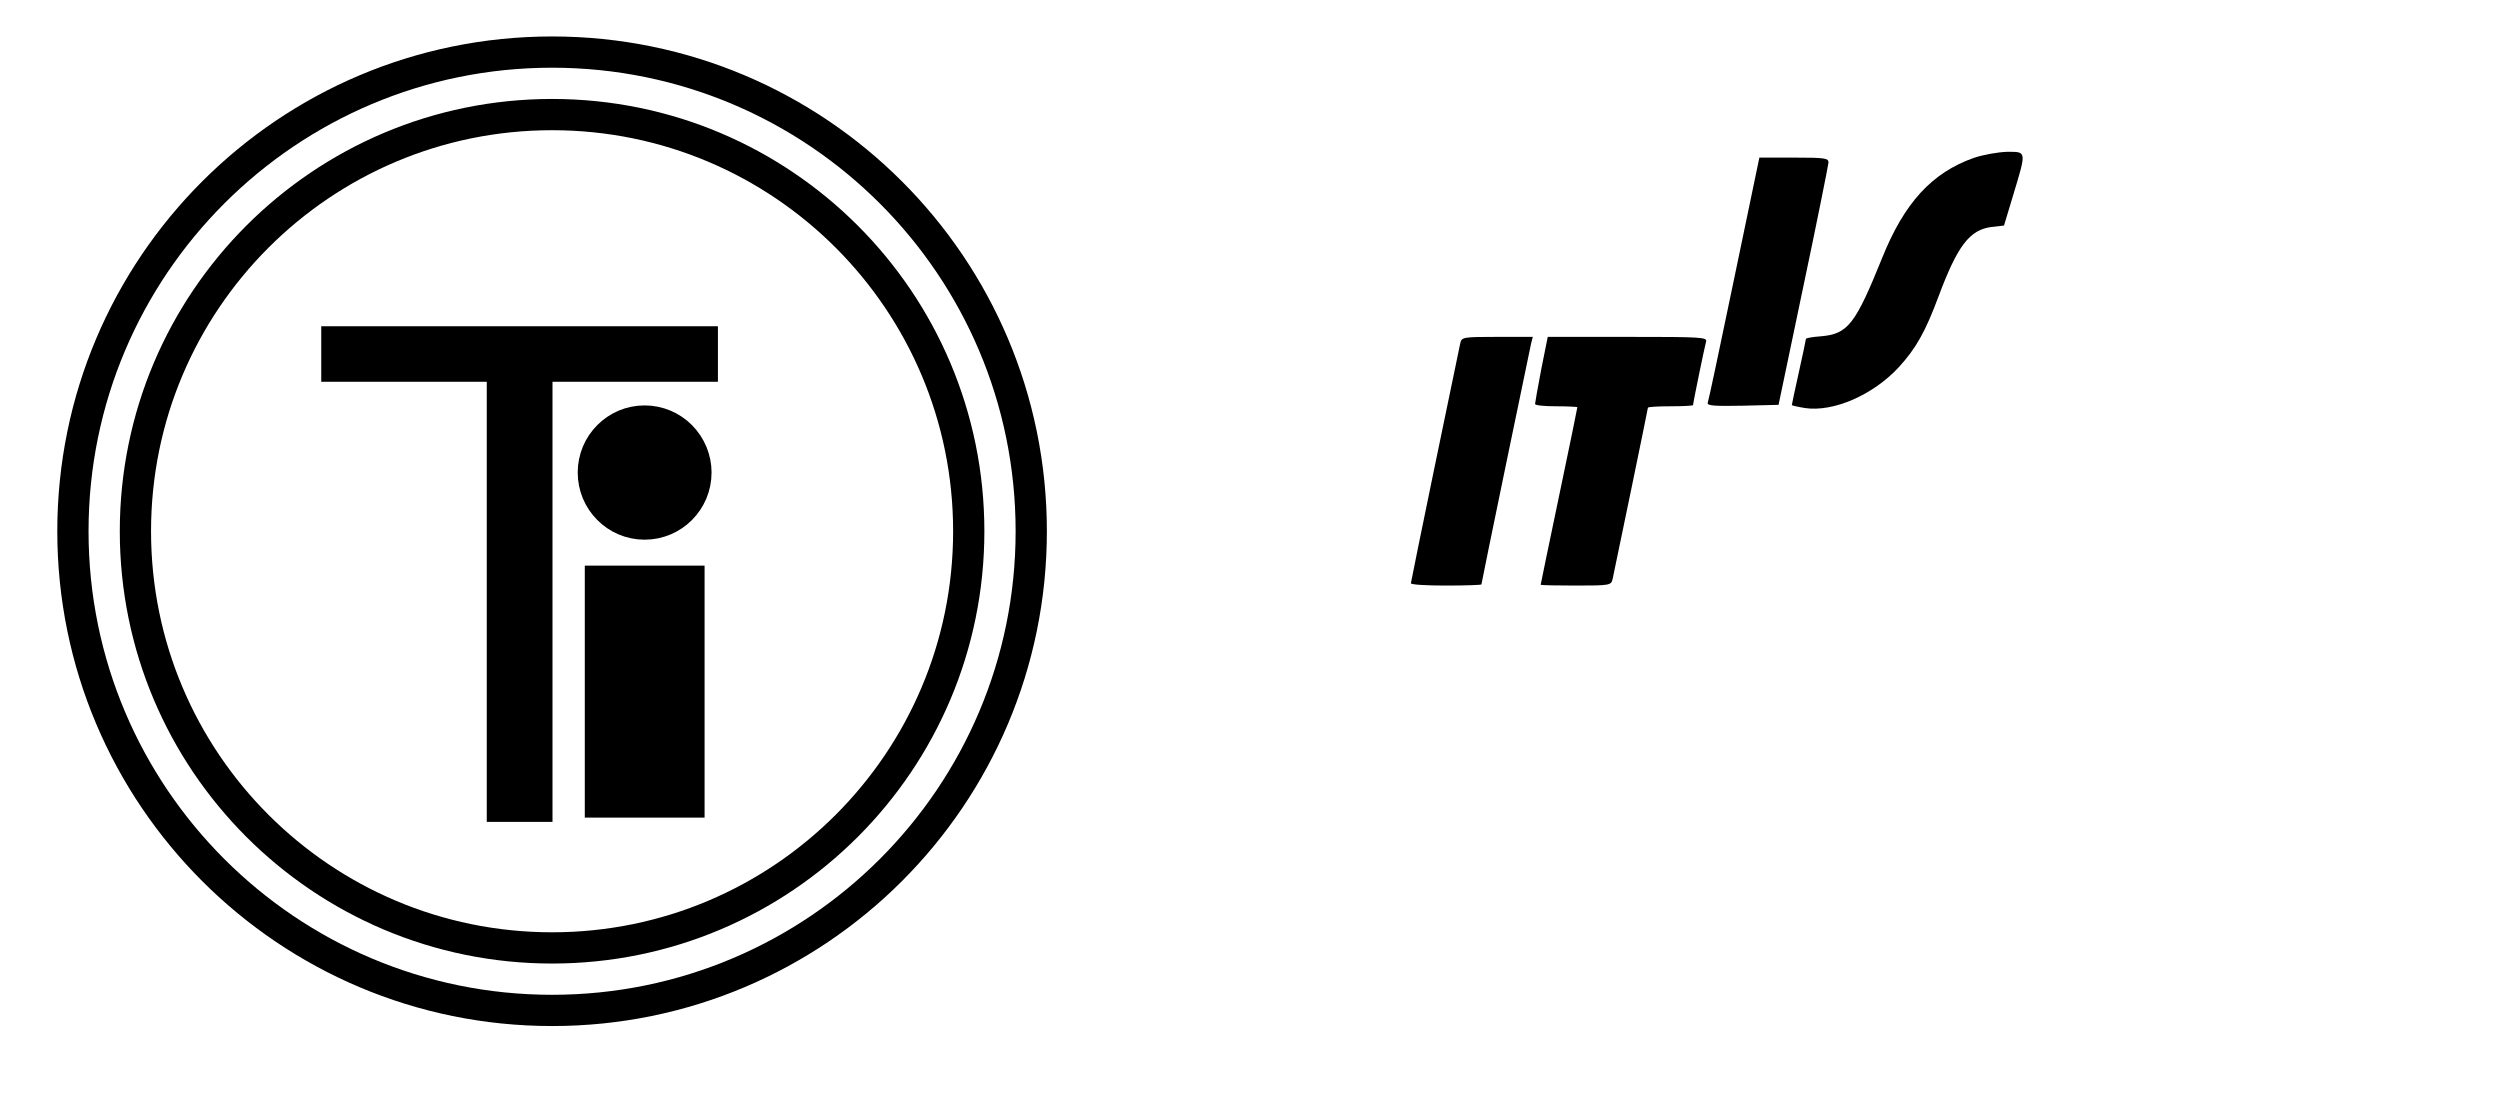
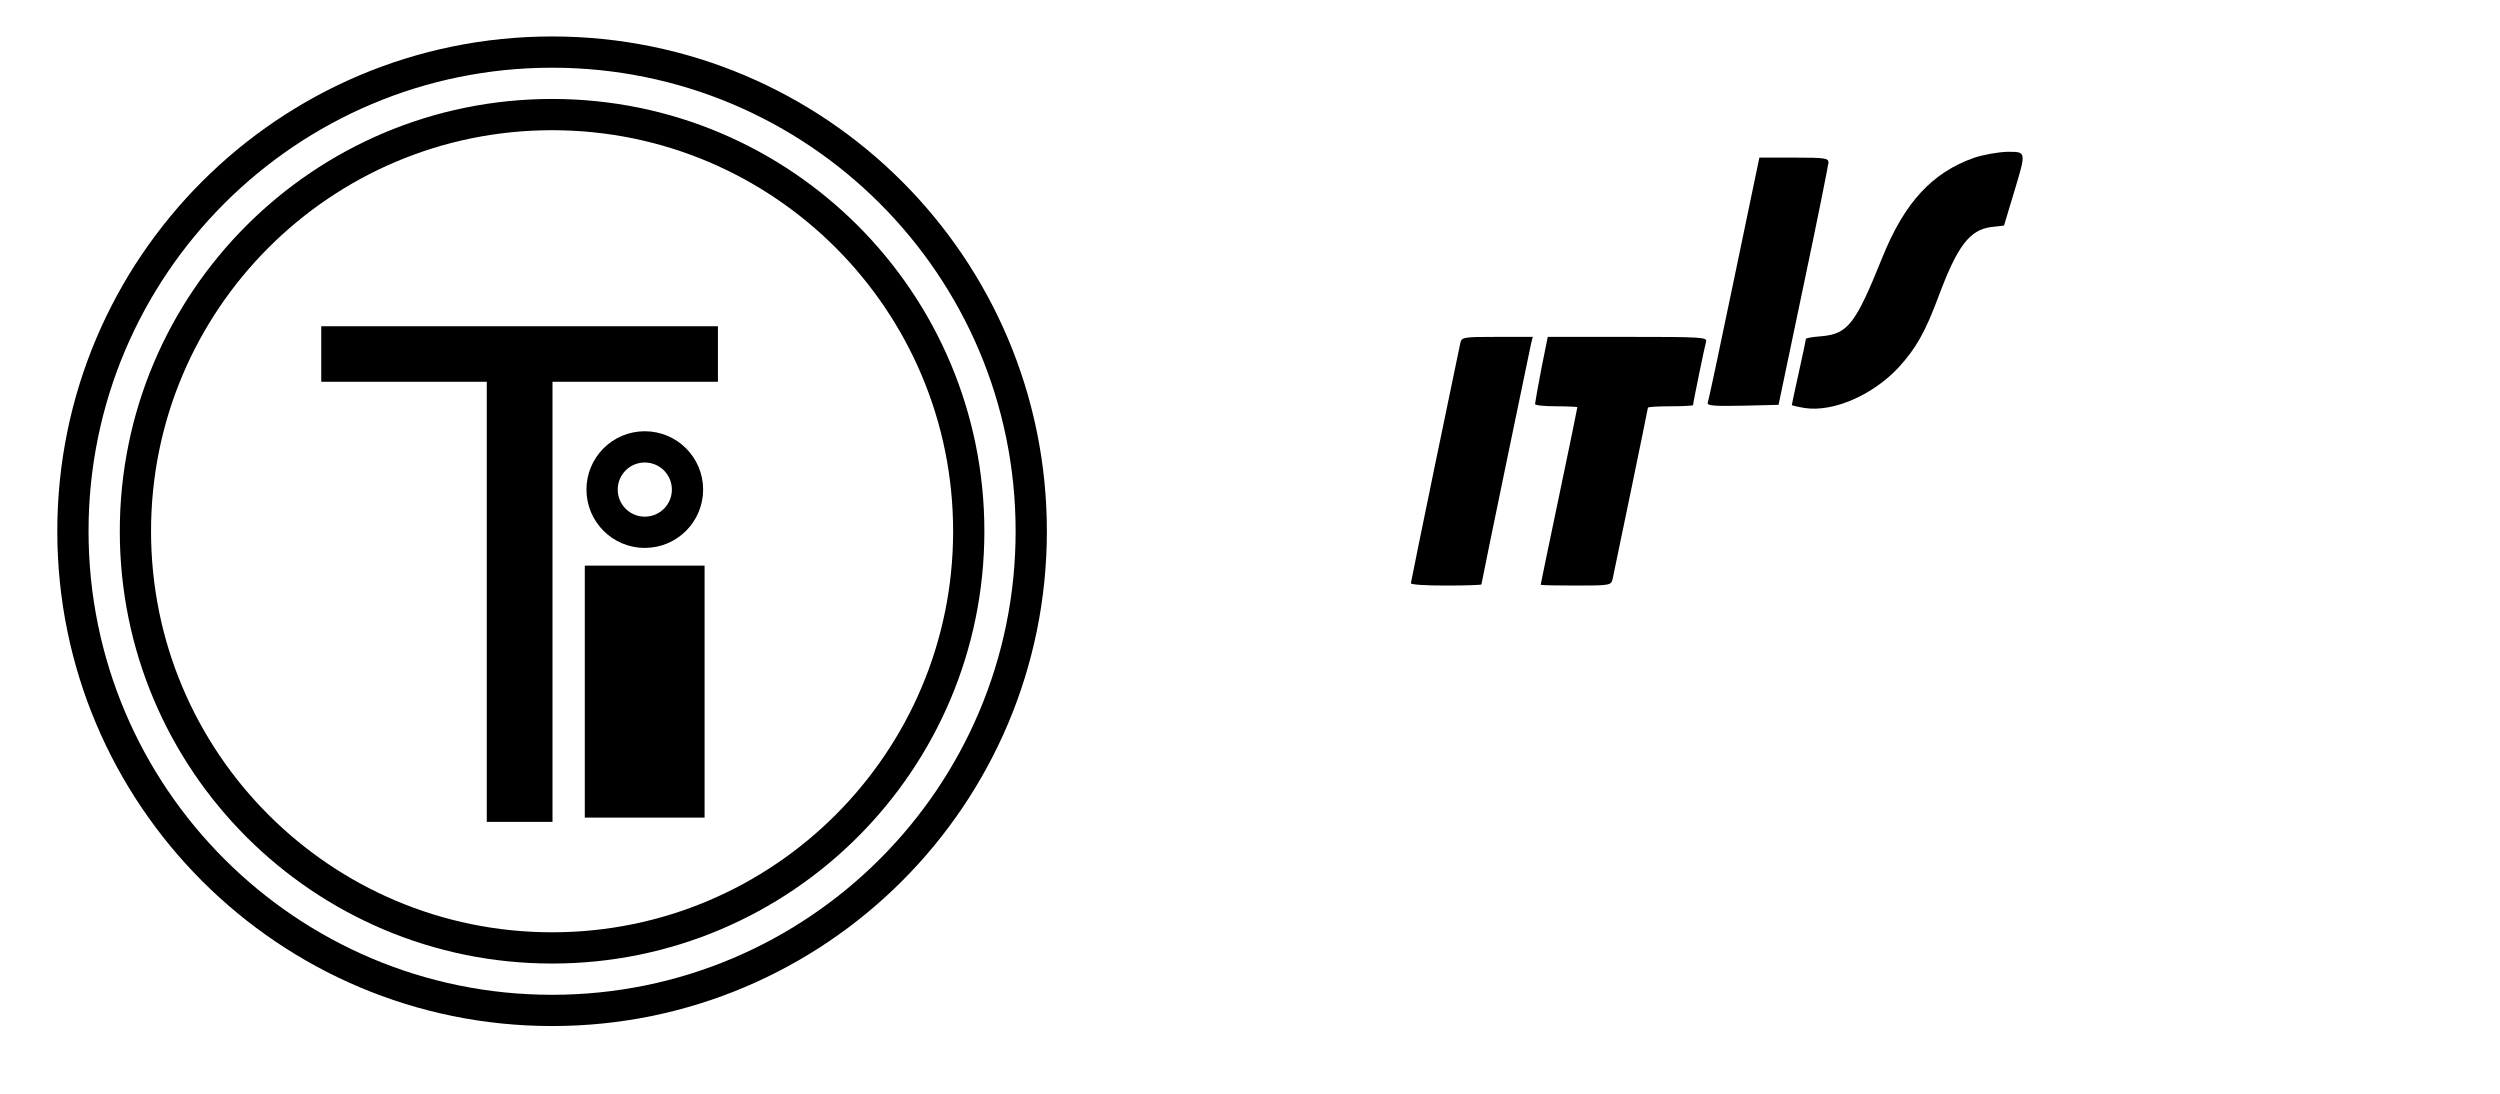
<svg xmlns="http://www.w3.org/2000/svg" xmlns:xlink="http://www.w3.org/1999/xlink" width="240" height="105">
  <clipPath id="p.0">
    <path clip-rule="nonzero" d="m0,0l960,0l0,540l-960,0l0,-540z" id="svg_1" />
  </clipPath>
  <defs>
    <symbol height="150pt" id="svg_3" preserveAspectRatio="xMidYMid meet" viewBox="0 0 218 150" width="218pt">
      <g fill="#000000" id="svg_11" transform="translate(0,150) scale(0.1,-0.1)">
        <path d="m1995,1479c-148,-51 -246,-155 -324,-344c-96,-232 -122,-265 -218,-273c-29,-2 -53,-6 -53,-9c0,-2 -11,-54 -25,-115c-14,-61 -25,-112 -25,-114c0,-1 21,-6 46,-10c101,-15 242,45 333,141c61,65 94,122 141,245c67,175 110,230 187,240l45,5l34,110c46,149 46,145 -23,145c-32,-1 -85,-10 -118,-21z" id="svg_12" />
        <path d="m1146,1063c-49,-230 -91,-424 -94,-431c-3,-10 23,-12 124,-10l127,3l88,410c49,226 88,418 89,428c0,15 -12,17 -123,17l-122,0l-89,-417z" id="svg_16" />
        <path d="m175,838c-13,-58 -175,-824 -175,-830c0,-5 56,-8 125,-8c69,0 125,2 125,4c0,6 169,802 176,833l6,23l-126,0c-122,0 -126,-1 -131,-22z" id="svg_17" />
        <path d="m462,748c-12,-62 -22,-116 -22,-120c0,-5 34,-8 75,-8c41,0 75,-2 75,-3c0,-2 -29,-141 -65,-308c-36,-167 -65,-305 -65,-306c0,-2 56,-3 125,-3c121,0 125,1 130,23c9,40 125,588 125,592c0,3 36,5 80,5c44,0 80,2 80,4c0,8 41,202 46,219c5,16 -13,17 -278,17l-283,0l-23,-112z" id="svg_18" />
      </g>
    </symbol>
  </defs>
  <g class="layer">
    <rect fill="none" height="167" id="canvas_background" width="277" x="-1" y="-1" />
  </g>
  <g class="layer">
    <g clip-path="url(#p.0)" id="svg_2">
      <path d="m6.2,43.18l0,0c0,-26.59 21.56,-48.15 48.16,-48.15l0,0c12.77,0 25.02,5.07 34.05,14.1c9.03,9.03 14.11,21.28 14.11,34.05l0,0c0,26.6 -21.56,48.16 -48.16,48.16l0,0c-26.6,0 -48.16,-21.56 -48.16,-48.16z" fill="#000000" fill-opacity="0" fill-rule="evenodd" id="svg_4" />
      <path d="m15.2,53.17l0,0c0,-21.62 17.53,-39.15 39.15,-39.15l0,0c10.38,0 20.34,4.13 27.68,11.47c7.34,7.34 11.47,17.3 11.47,27.68l0,0c0,21.62 -17.53,39.15 -39.15,39.15l0,0c-21.62,0 -39.15,-17.53 -39.15,-39.15z" fill="#000000" fill-opacity="0" fill-rule="evenodd" id="svg_6" />
      <path d="m68.92,31.32l0,5.33l-15.88,0l0,42.25l-6.31,0l0,-42.25l-15.89,0l0,-5.33l38.08,0z" fill="#000000" fill-rule="nonzero" id="svg_9" />
      <path d="m56.14,54.3l11.5,0l0,24.19l-11.5,0l0,-24.19z" fill="#000000" fill-rule="evenodd" id="svg_13" transform="matrix(1 0 0 1 0 0)" />
-       <path d="m57.46,45.36l0,0c0,-2.45 1.98,-4.44 4.42,-4.44l0,0c1.18,0 2.3,0.47 3.13,1.3c0.83,0.84 1.3,1.97 1.3,3.14l0,0c0,2.46 -1.98,4.45 -4.43,4.45l0,0c-2.44,0 -4.42,-1.99 -4.42,-4.45z" fill="#000000" fill-opacity="0" fill-rule="evenodd" id="svg_14" />
-       <path d="m57.46,45.36l0,0c0,-2.45 1.98,-4.44 4.42,-4.44l0,0c1.18,0 2.3,0.47 3.13,1.3c0.83,0.84 1.3,1.97 1.3,3.14l0,0c0,2.46 -1.98,4.45 -4.43,4.45l0,0c-2.44,0 -4.42,-1.99 -4.42,-4.45z" fill-rule="evenodd" id="svg_15" stroke="#000000" stroke-linejoin="round" stroke-width="4" />
      <use id="svg_10" transform="matrix(1 0 0 1 0 0) matrix(0.386973 0 0 0.396574 -58.7878 -72.8904)" x="458.23" xlink:href="#svg_3" y="220.55" />
      <circle cx="53" cy="51" r="40" stroke="#000000" stroke-width="3" fill="none" id="svg_19" />
      <circle cx="53" cy="51" r="46" stroke="#000000" stroke-width="3" fill="none" id="svg_20" />
+       <circle cx="61.9" cy="47" r="4.1" stroke="#000000" stroke-width="3" fill="none" id="svg_21" />
    </g>
  </g>
</svg>
